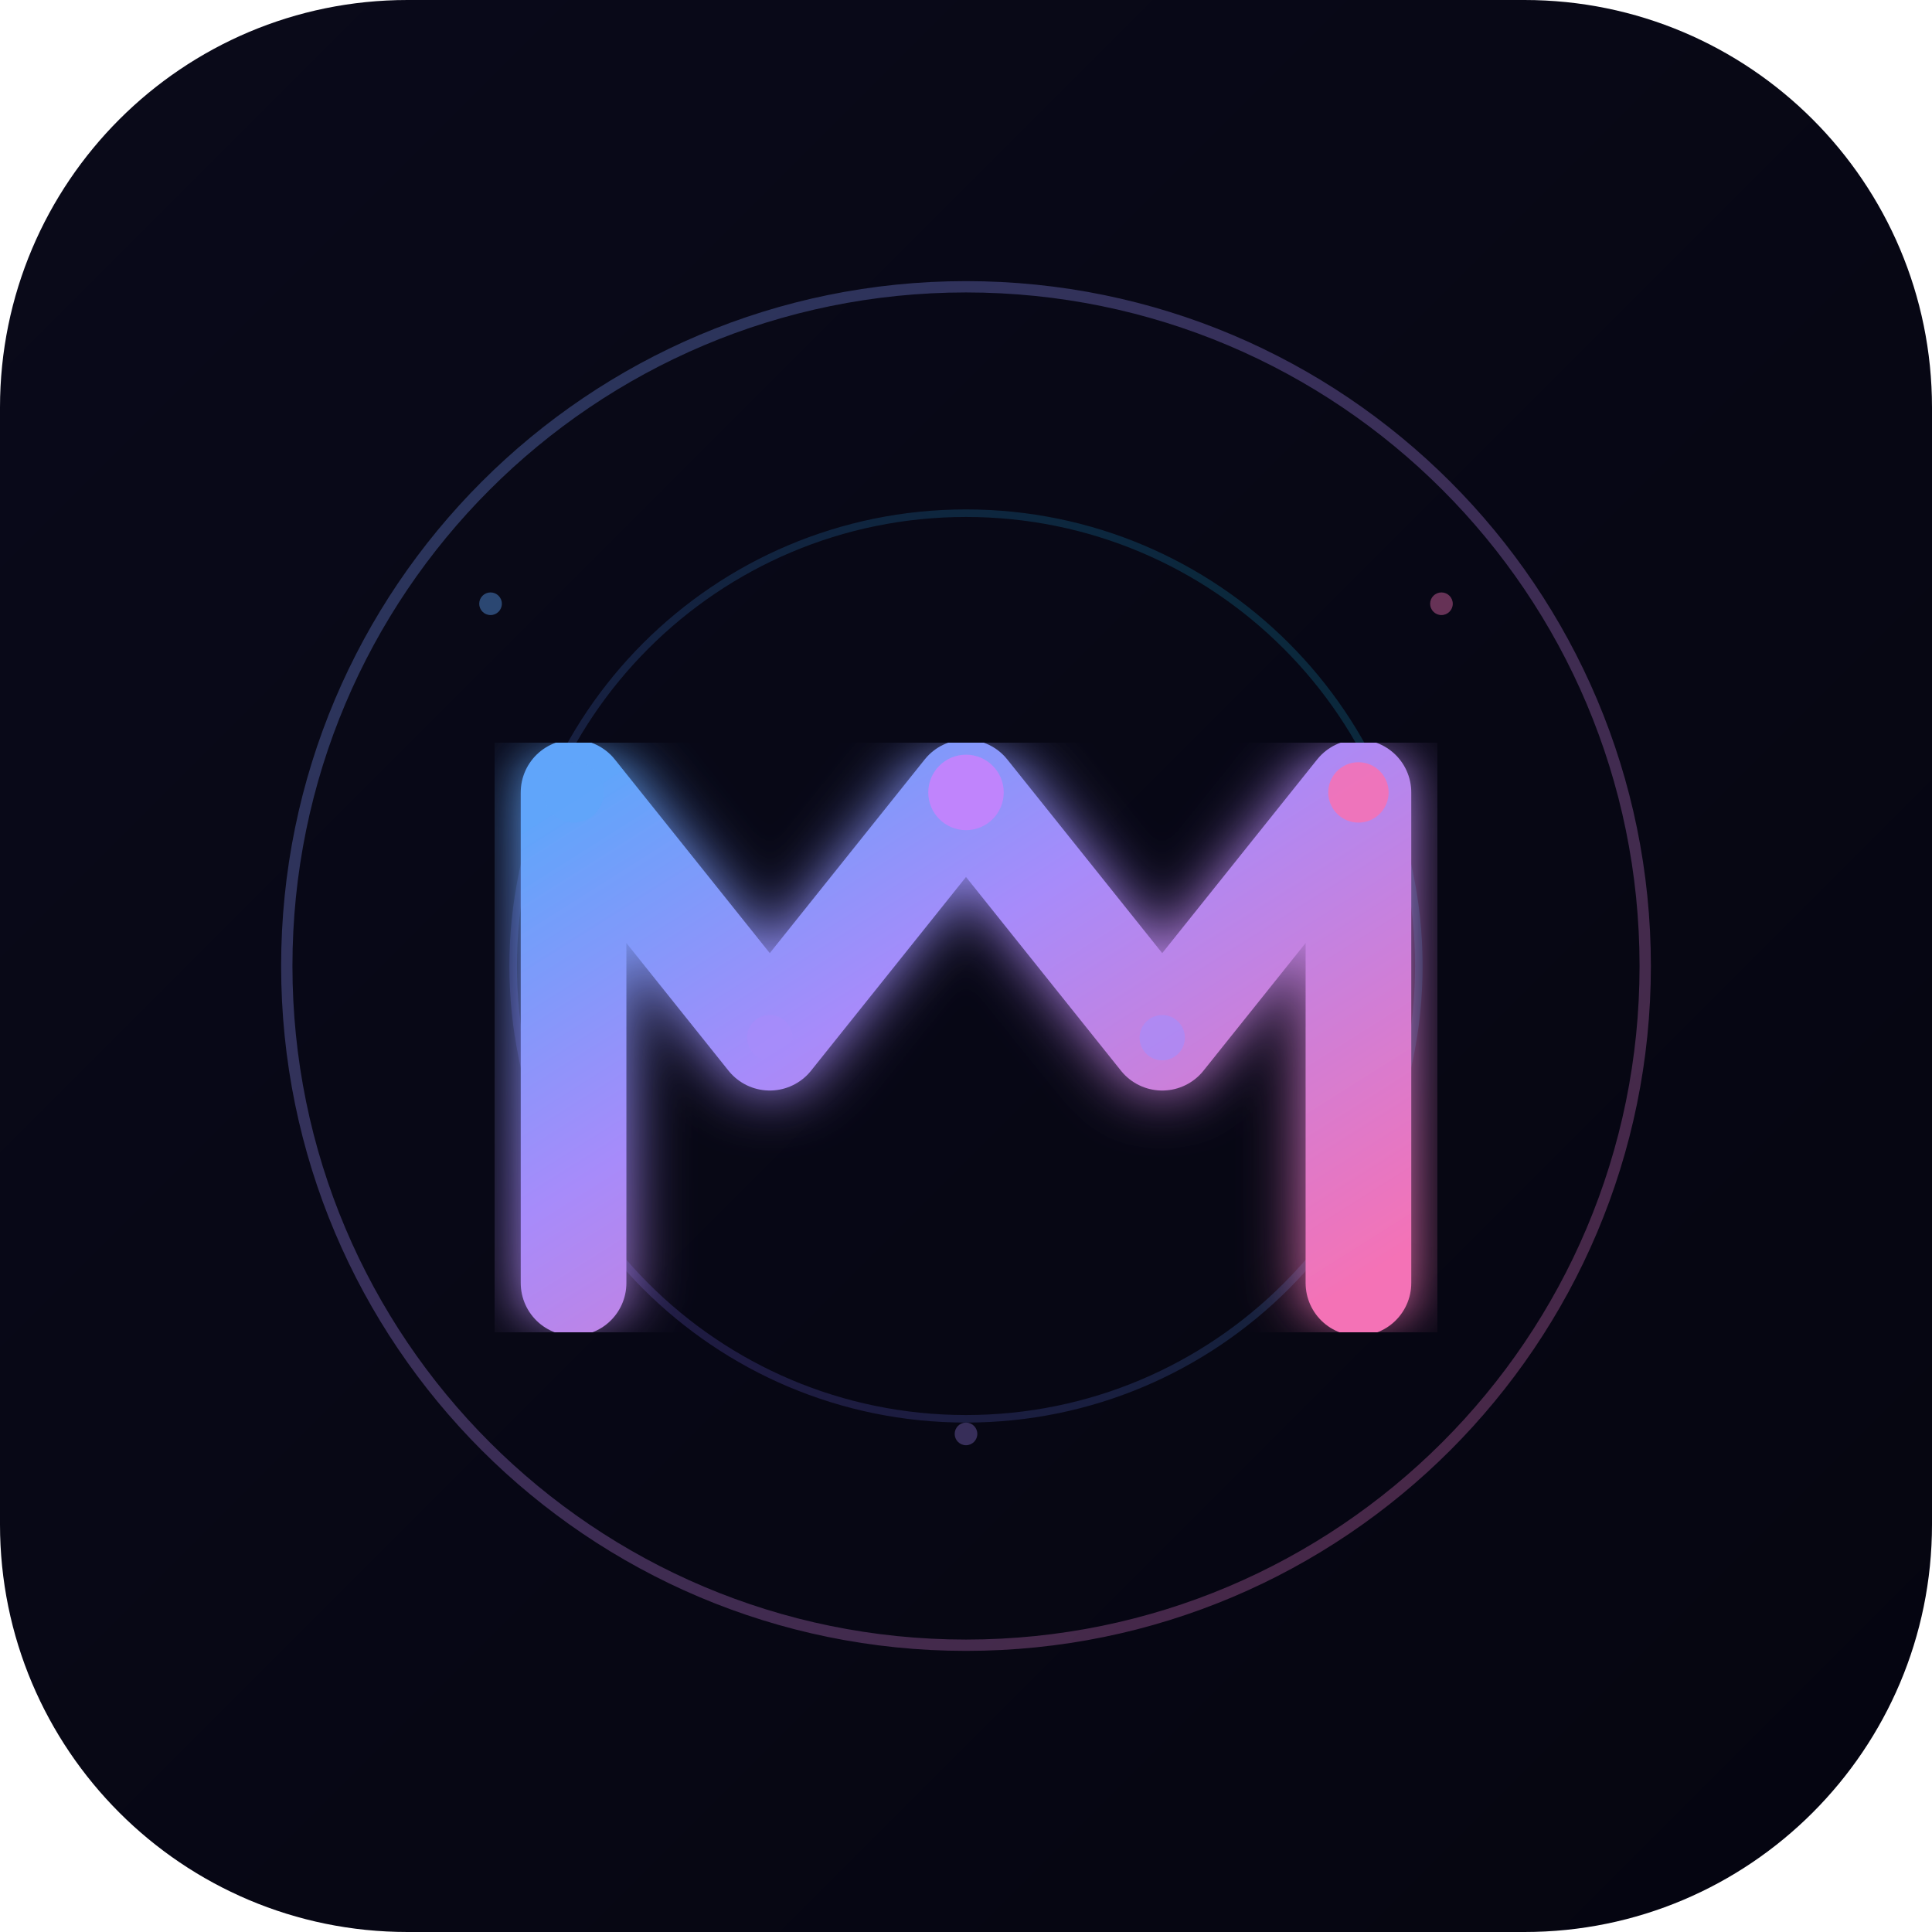
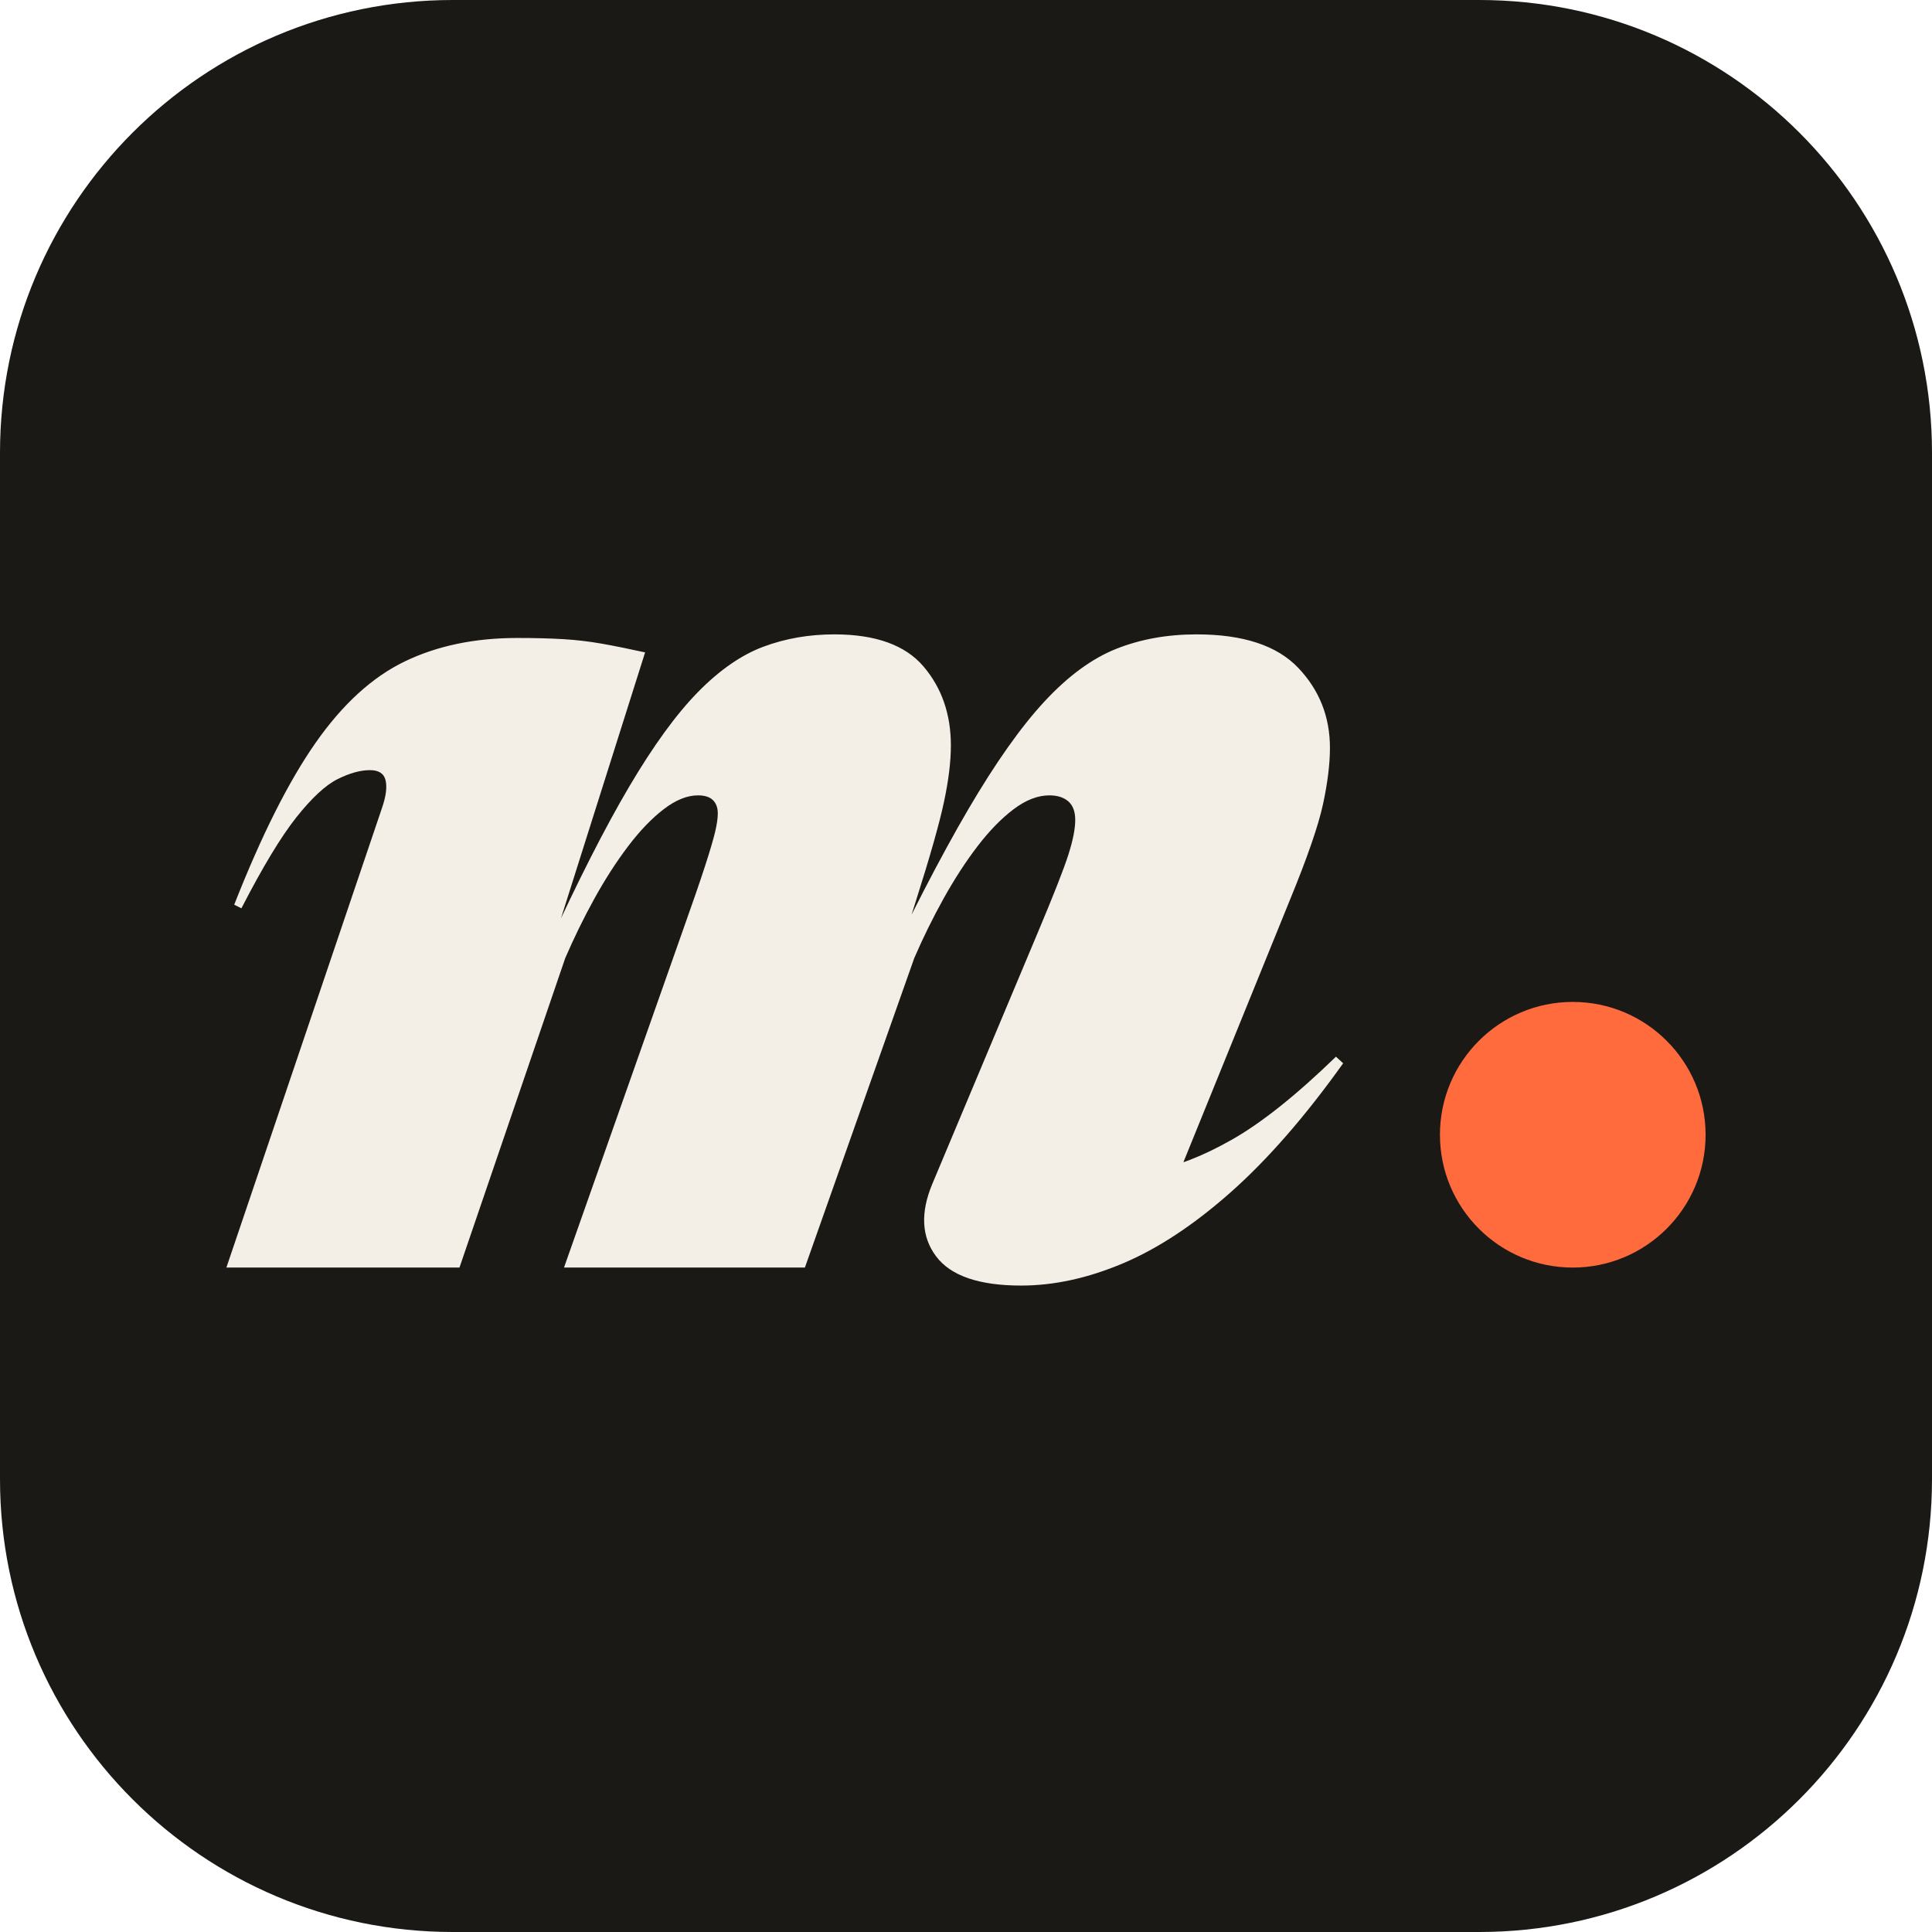
- <svg xmlns="http://www.w3.org/2000/svg" viewBox="0 0 512 512">
-   <defs>
-     <linearGradient id="bg" x1="0%" y1="0%" x2="100%" y2="100%">
-       <stop offset="0%" stop-color="#0a0a1a" />
-       <stop offset="100%" stop-color="#050510" />
-     </linearGradient>
-     <linearGradient id="g1" x1="0%" y1="0%" x2="100%" y2="100%">
-       <stop offset="0%" stop-color="#60a5fa" />
-       <stop offset="40%" stop-color="#a78bfa" />
-       <stop offset="100%" stop-color="#f472b6" />
-     </linearGradient>
-     <linearGradient id="g2" x1="100%" y1="0%" x2="0%" y2="100%">
-       <stop offset="0%" stop-color="#06b6d4" />
-       <stop offset="100%" stop-color="#8b5cf6" />
-     </linearGradient>
-     <filter id="glow">
-       <feGaussianBlur stdDeviation="8" result="blur" />
-       <feMerge>
-         <feMergeNode in="blur" />
-         <feMergeNode in="SourceGraphic" />
-       </feMerge>
-     </filter>
-   </defs>
-   <rect width="512" height="512" rx="108" fill="url(#bg)" />
-   <circle cx="256" cy="256" r="180" fill="none" stroke="url(#g1)" stroke-width="3" opacity="0.3" />
-   <circle cx="256" cy="256" r="120" fill="none" stroke="url(#g2)" stroke-width="2" opacity="0.2" />
-   <path d="M152 340V210l52 65 52-65 52 65 52-65v130" fill="none" stroke="url(#g1)" stroke-width="28" stroke-linecap="round" stroke-linejoin="round" filter="url(#glow)" />
-   <circle cx="152" cy="210" r="8" fill="#60a5fa" opacity="0.9" />
-   <circle cx="204" cy="275" r="6" fill="#a78bfa" opacity="0.7" />
-   <circle cx="256" cy="210" r="10" fill="#c084fc" />
-   <circle cx="308" cy="275" r="6" fill="#a78bfa" opacity="0.7" />
-   <circle cx="360" cy="210" r="8" fill="#f472b6" opacity="0.9" />
-   <circle cx="130" cy="160" r="3" fill="#60a5fa" opacity="0.4" />
-   <circle cx="382" cy="160" r="3" fill="#f472b6" opacity="0.4" />
-   <circle cx="256" cy="380" r="3" fill="#a78bfa" opacity="0.3" />
+ <svg xmlns="http://www.w3.org/2000/svg" viewBox="0 0 64 64">
+   <rect width="64" height="64" rx="15" fill="#1b1915" />
+   <path transform="translate(7.042 41.989) scale(0.0199 -0.0199)" d="M1581 89 1458 157Q1509 154 1566.0 162.5Q1623 171 1697.0 213.0Q1771 255 1870 351L1882 340Q1787 207 1695.0 125.5Q1603 44 1515.5 7.0Q1428 -30 1346 -30Q1241 -30 1204.5 18.5Q1168 67 1198 139L1373 556Q1413 651 1424.5 687.0Q1436 723 1436 745Q1436 766 1424.5 776.0Q1413 786 1393 786Q1364 786 1333.5 763.0Q1303 740 1273.5 701.5Q1244 663 1217.0 614.5Q1190 566 1168 515L986 0H585L781 556Q807 629 819.5 667.5Q832 706 836.5 725.0Q841 744 841 756Q841 770 833.0 778.0Q825 786 808 786Q781 786 751.0 763.0Q721 740 691.5 701.0Q662 662 635.5 614.0Q609 566 587 515L411 0H23L282 765Q292 794 288.0 811.0Q284 828 262 828Q238 828 208.0 813.0Q178 798 139.5 749.5Q101 701 48 598L36 604Q104 777 171.5 873.5Q239 970 320.0 1009.0Q401 1048 507 1048Q552 1048 584.5 1046.0Q617 1044 648.0 1038.5Q679 1033 720 1024L565 534H558Q633 698 693.5 800.5Q754 903 808.0 958.0Q862 1013 917.0 1033.5Q972 1054 1035 1054Q1138 1054 1183.5 1000.5Q1229 947 1229 869Q1229 829 1217.5 775.0Q1206 721 1171 611L1123 459H1101Q1189 645 1257.5 762.0Q1326 879 1385.0 942.5Q1444 1006 1504.5 1030.0Q1565 1054 1638 1054Q1754 1054 1807.0 998.5Q1860 943 1860 865Q1860 825 1848.5 771.5Q1837 718 1793 611Z" fill="#f3efe6" />
+   <circle cx="52.10" cy="37.59" r="4.4" fill="#ff6b3d" />
</svg>
